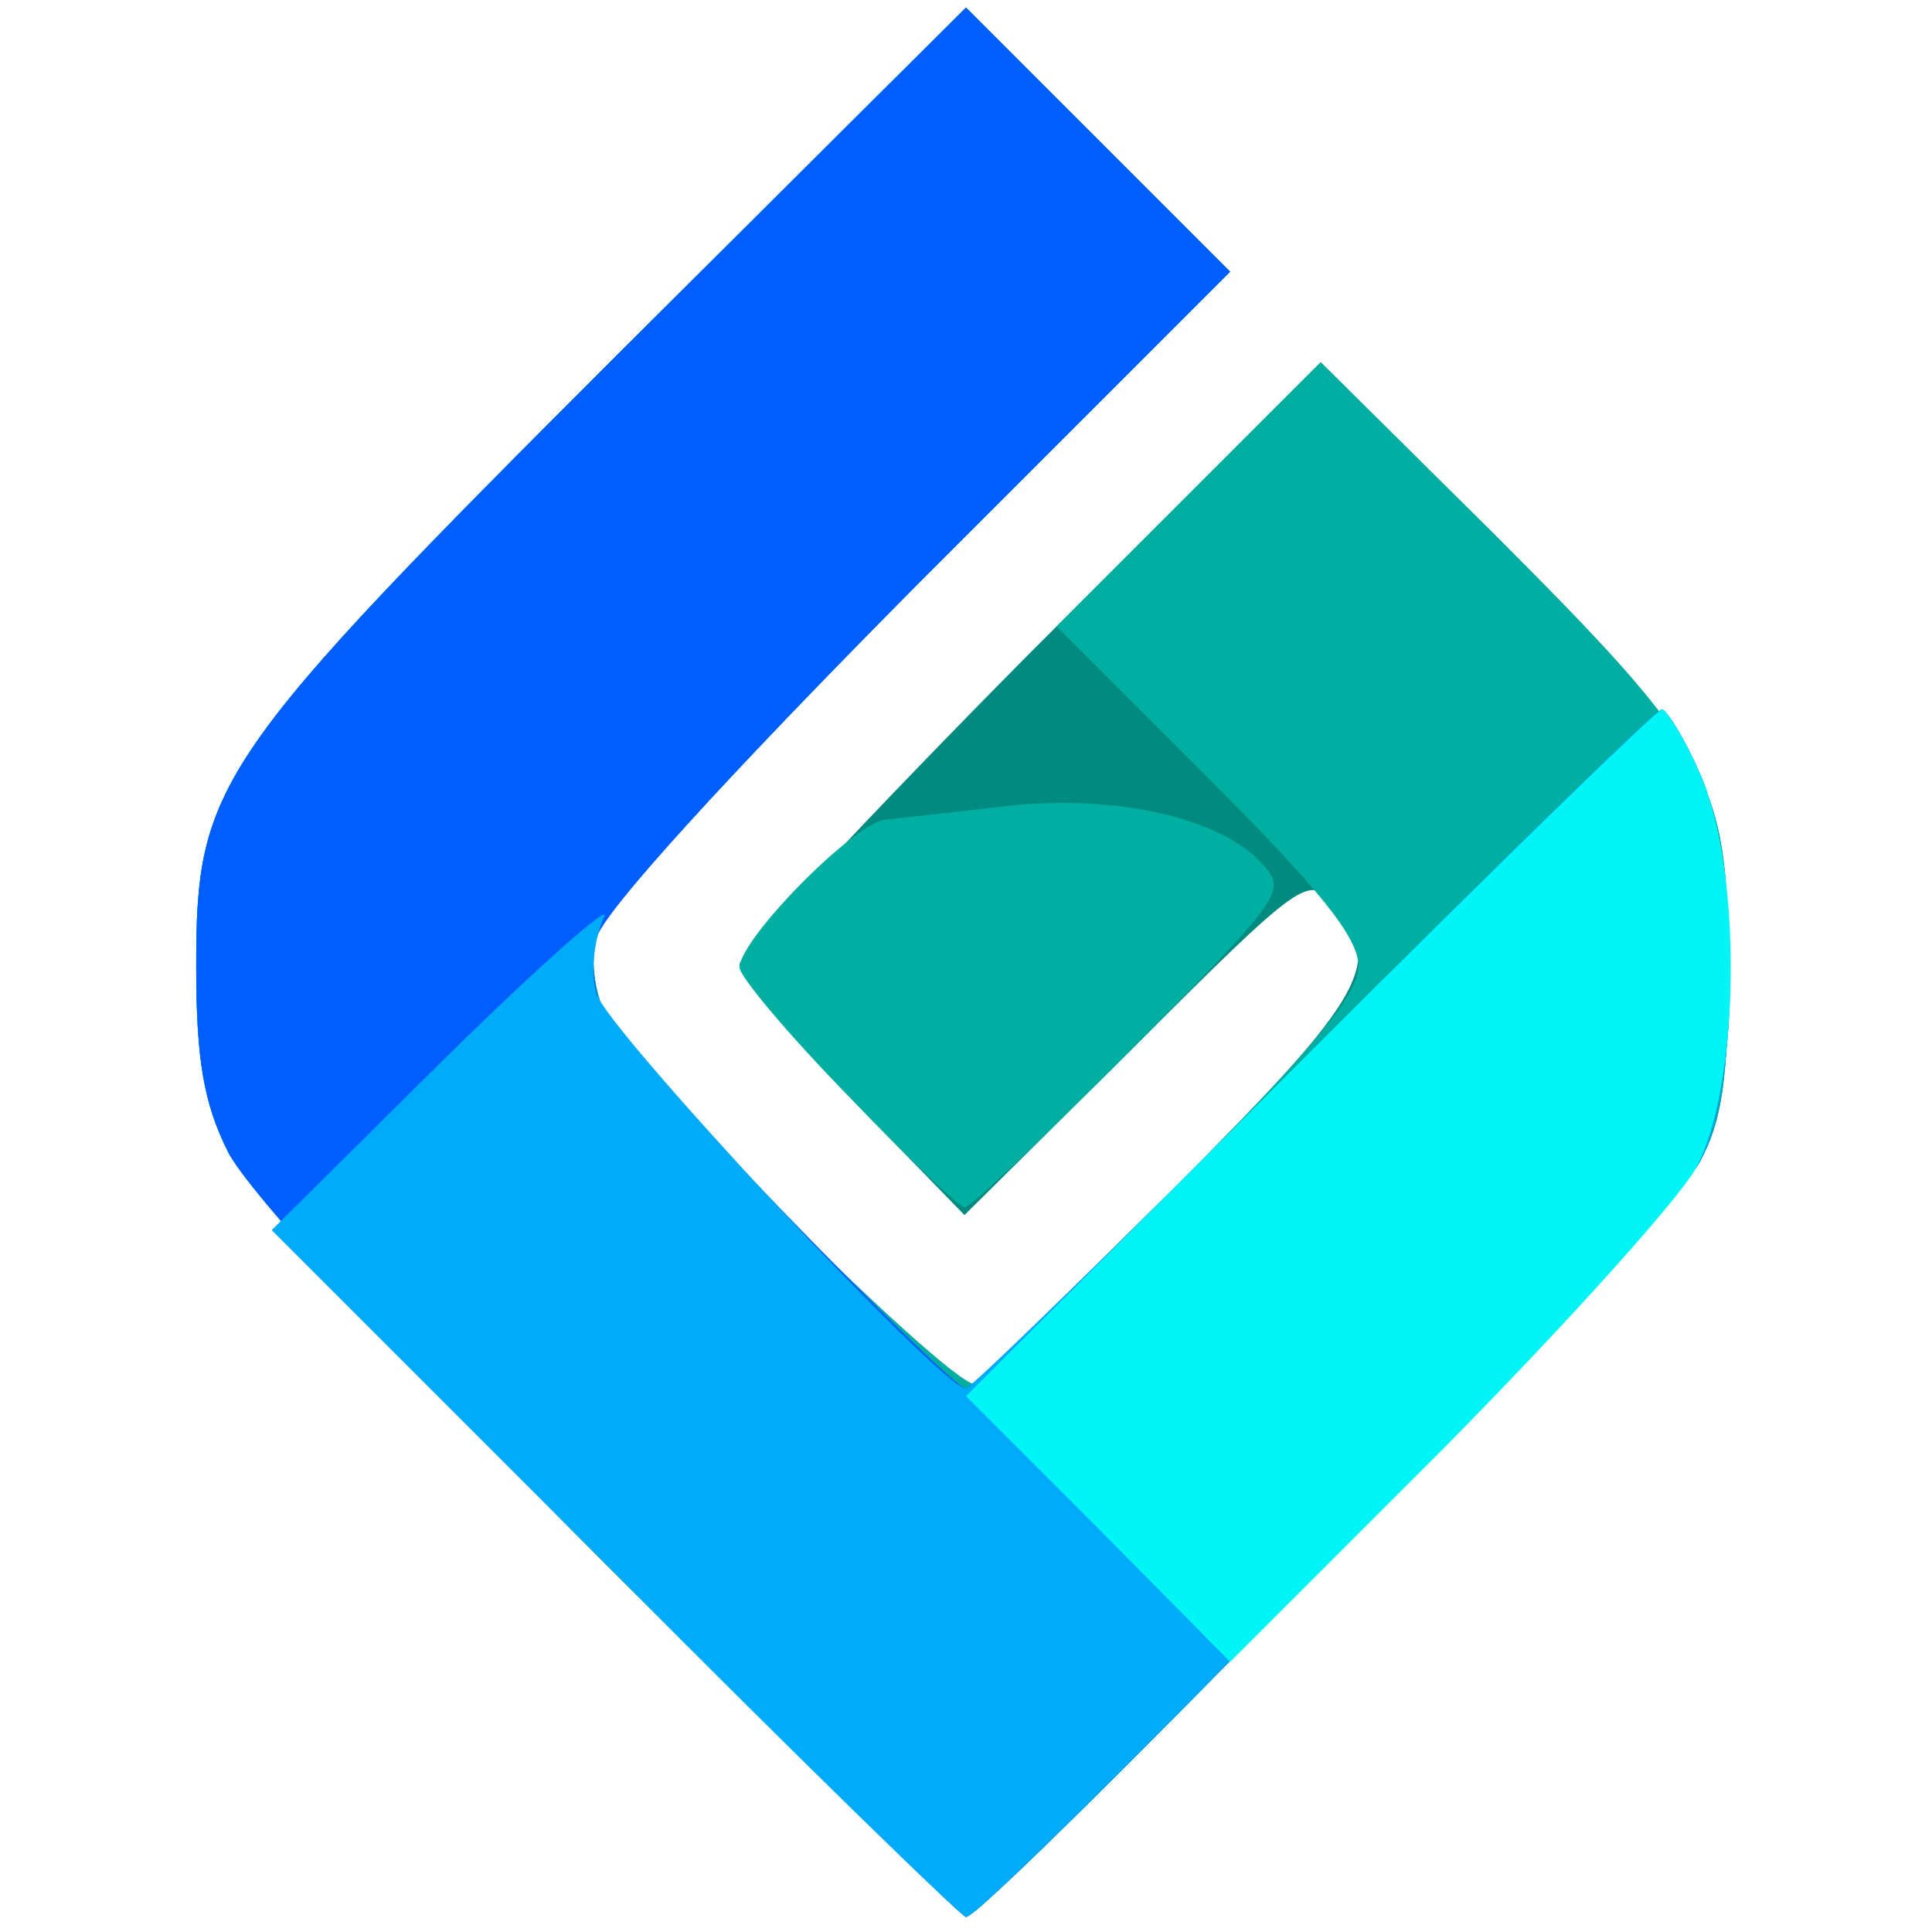
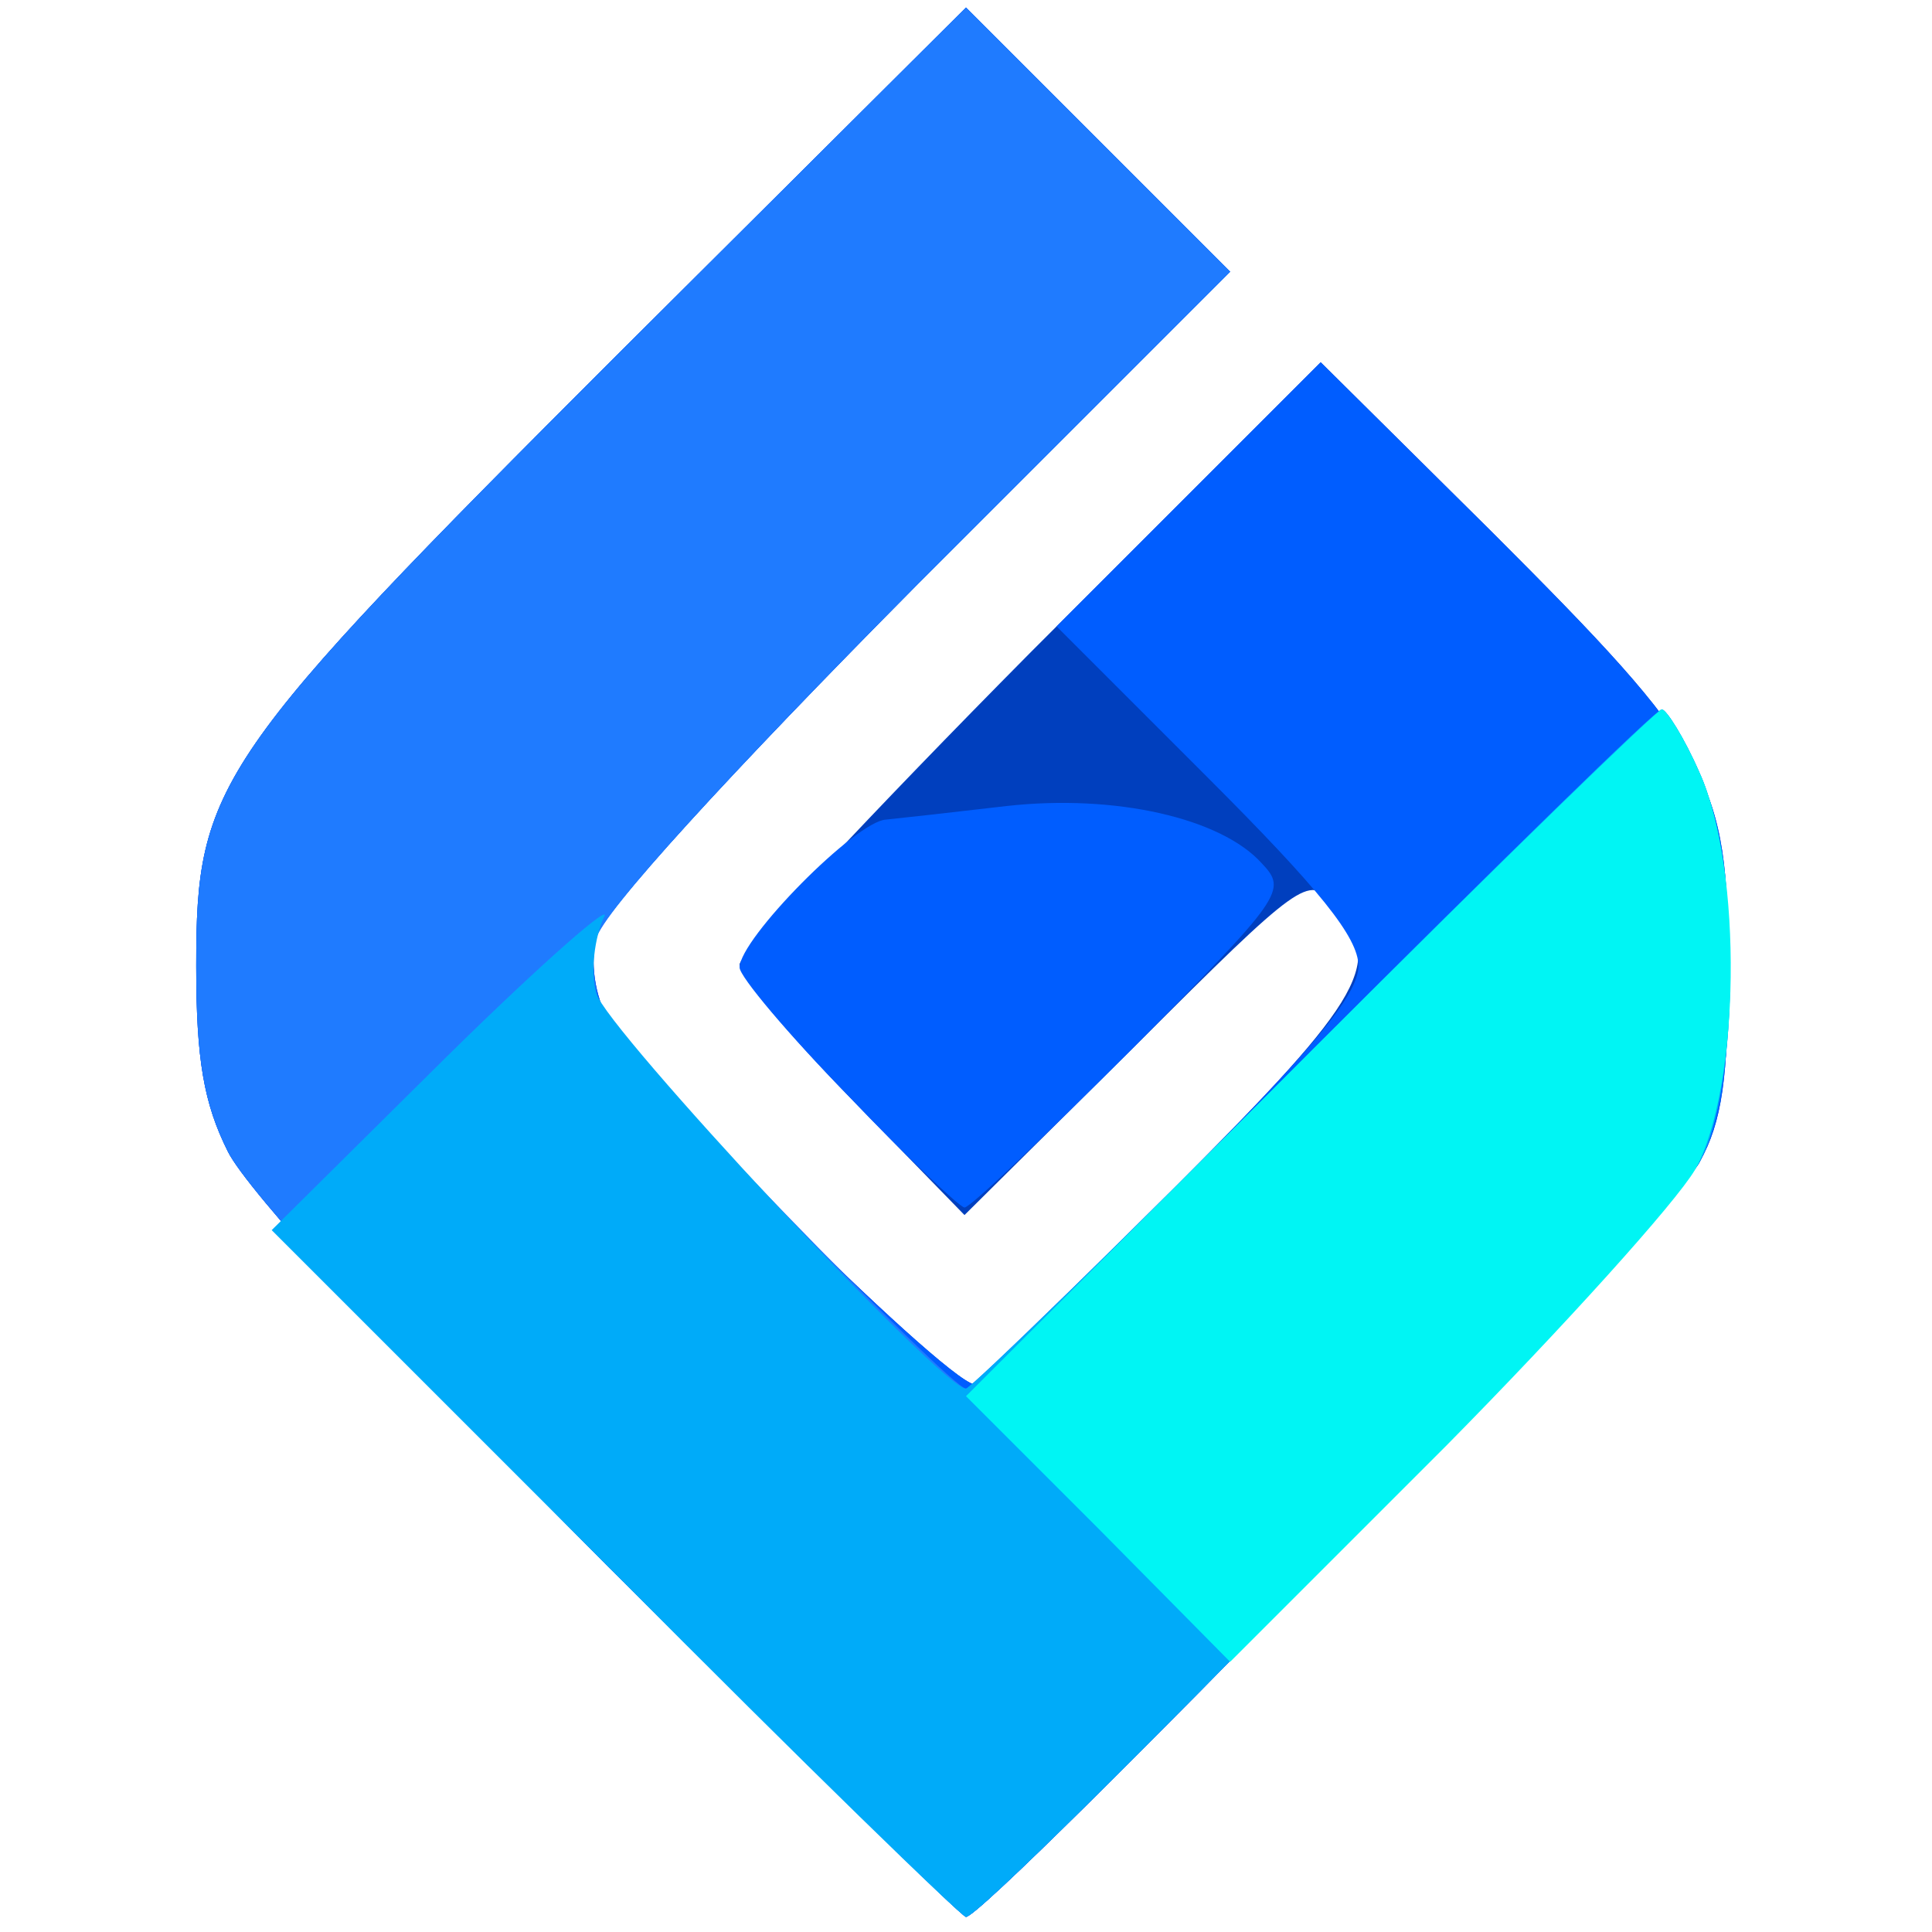
<svg xmlns="http://www.w3.org/2000/svg" version="1.0" width="128px" height="128px" viewBox="0 0 1280 1280" preserveAspectRatio="xMidYMid meet">
-   <g id="layer101" fill="#008a80" stroke="none">
+   <g id="layer101" fill="#003fbe" stroke="none">
    <path d="M403 1038 c-142 -143 -239 -249 -252 -275 -16 -32 -21 -61 -21 -123 0 -121 12 -138 279 -405 l231 -230 87 87 88 88 -207 207 c-125 126 -209 218 -213 234 -4 17 -1 38 8 55 21 39 234 250 244 241 4 -4 63 -62 131 -130 128 -128 140 -150 105 -189 -16 -18 -21 -15 -130 94 l-114 113 -74 -76 c-41 -42 -75 -82 -75 -90 0 -7 87 -100 192 -206 l193 -193 113 112 c146 146 157 165 157 288 0 74 -4 103 -19 130 -16 31 -472 500 -486 500 -3 0 -109 -105 -237 -232z" />
  </g>
-   <g id="layer102" fill="#00afa1" stroke="none">
+   <g id="layer102" fill="#005dff" stroke="none">
    <path d="M403 1038 c-142 -143 -239 -249 -252 -275 -16 -32 -21 -61 -21 -123 0 -121 12 -138 279 -405 l231 -230 87 87 88 88 -207 207 c-125 126 -209 218 -213 234 -4 17 -1 38 8 55 21 39 234 250 244 241 4 -4 63 -62 131 -130 91 -91 122 -128 122 -147 0 -19 -26 -51 -100 -125 l-100 -100 87 -87 88 -88 113 112 c146 146 157 165 157 288 0 74 -4 103 -19 130 -16 31 -472 500 -486 500 -3 0 -109 -105 -237 -232z" />
    <path d="M562 726 c-40 -41 -72 -79 -72 -85 0 -19 77 -97 97 -98 10 -1 46 -5 80 -9 72 -8 142 8 169 38 17 18 14 22 -86 123 -58 58 -107 105 -111 105 -3 0 -38 -33 -77 -74z" />
  </g>
-   <g id="layer103" fill="#005dff" stroke="none">
+   <g id="layer103" fill="#1f7bff" stroke="none">
    <path d="M403 1038 c-142 -143 -239 -249 -252 -275 -16 -32 -21 -61 -21 -123 0 -121 12 -138 279 -405 l231 -230 87 87 88 88 -207 207 c-126 127 -209 218 -213 235 -4 14 -1 37 5 50 12 23 230 248 240 248 3 0 107 -101 230 -225 124 -124 227 -225 231 -225 3 0 15 19 25 42 27 59 27 208 0 258 -16 31 -472 500 -486 500 -3 0 -109 -105 -237 -232z" />
  </g>
  <g id="layer104" fill="#00abf9" stroke="none">
    <path d="M407 1042 l-227 -227 116 -115 c64 -63 111 -104 104 -92 -6 13 -9 36 -5 50 6 23 229 262 245 262 3 0 107 -101 230 -225 124 -124 227 -225 231 -225 3 0 15 19 25 42 27 59 27 208 0 258 -16 31 -472 500 -486 500 -3 0 -108 -102 -233 -228z" />
  </g>
  <g id="layer105" fill="#00f5f4" stroke="none">
    <path d="M728 1013 l-88 -88 228 -228 c125 -125 230 -227 233 -227 3 0 15 19 25 42 29 64 27 209 -3 263 -13 22 -87 104 -165 183 l-143 143 -87 -88z" />
  </g>
</svg>
